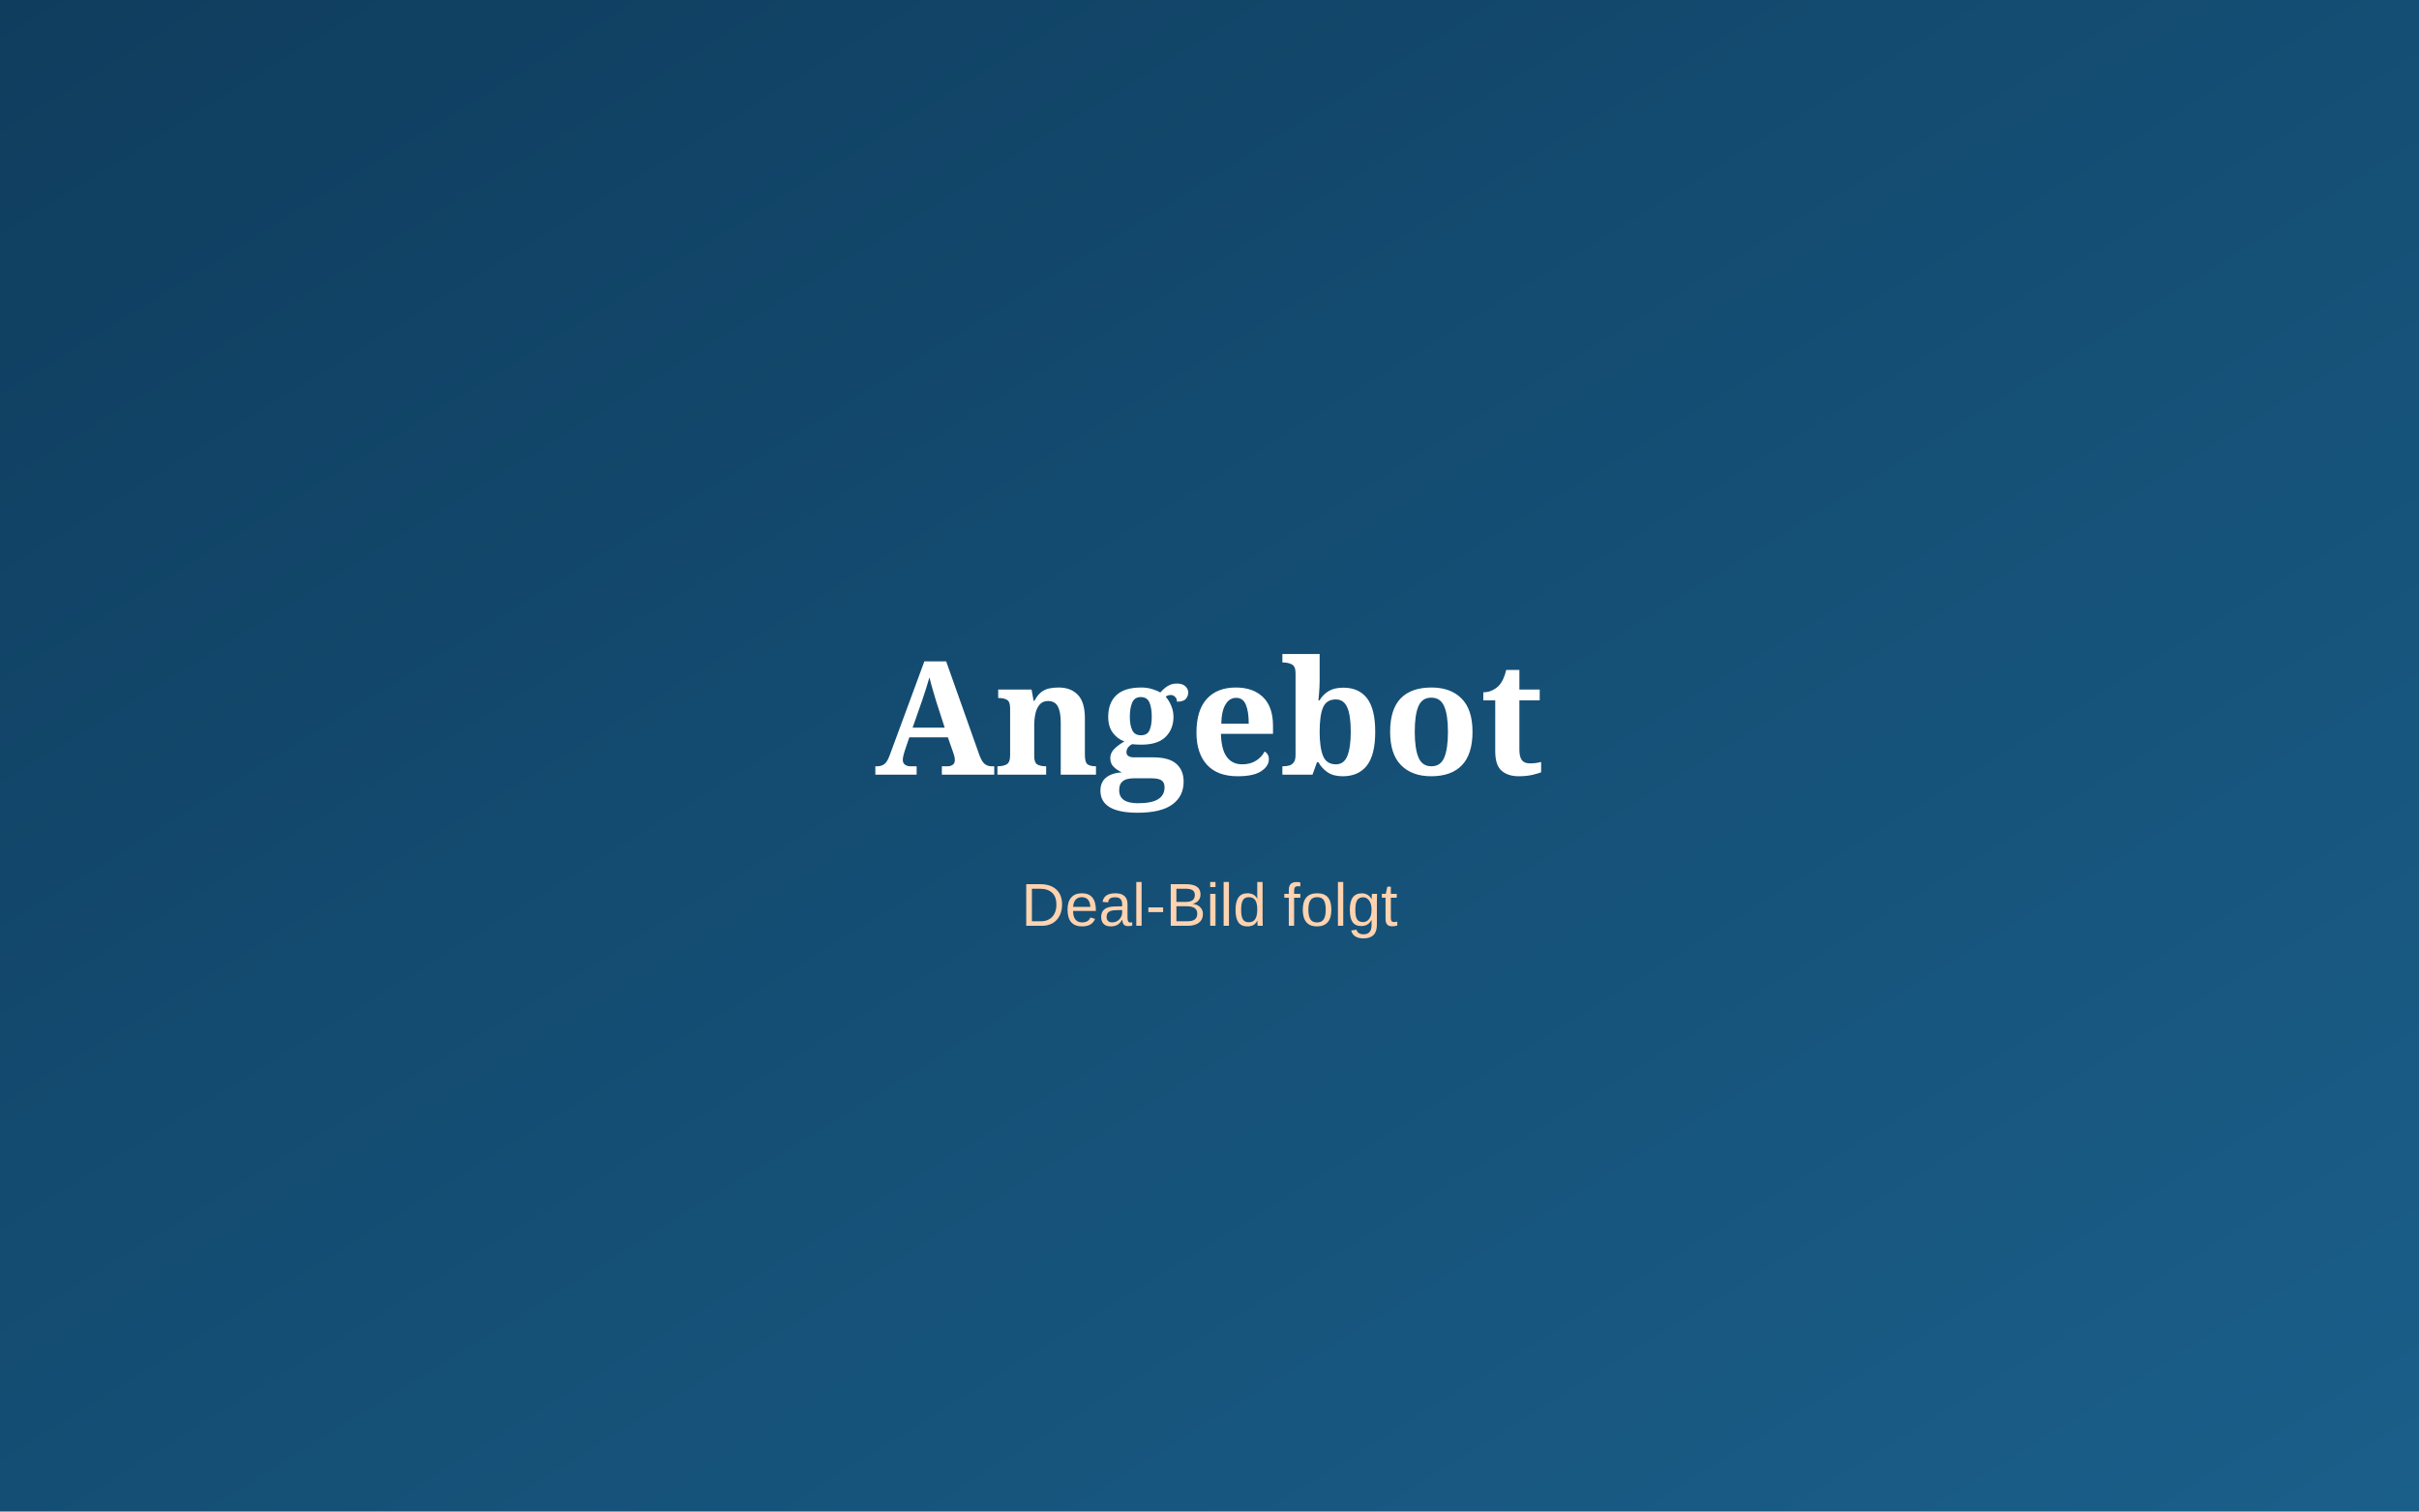
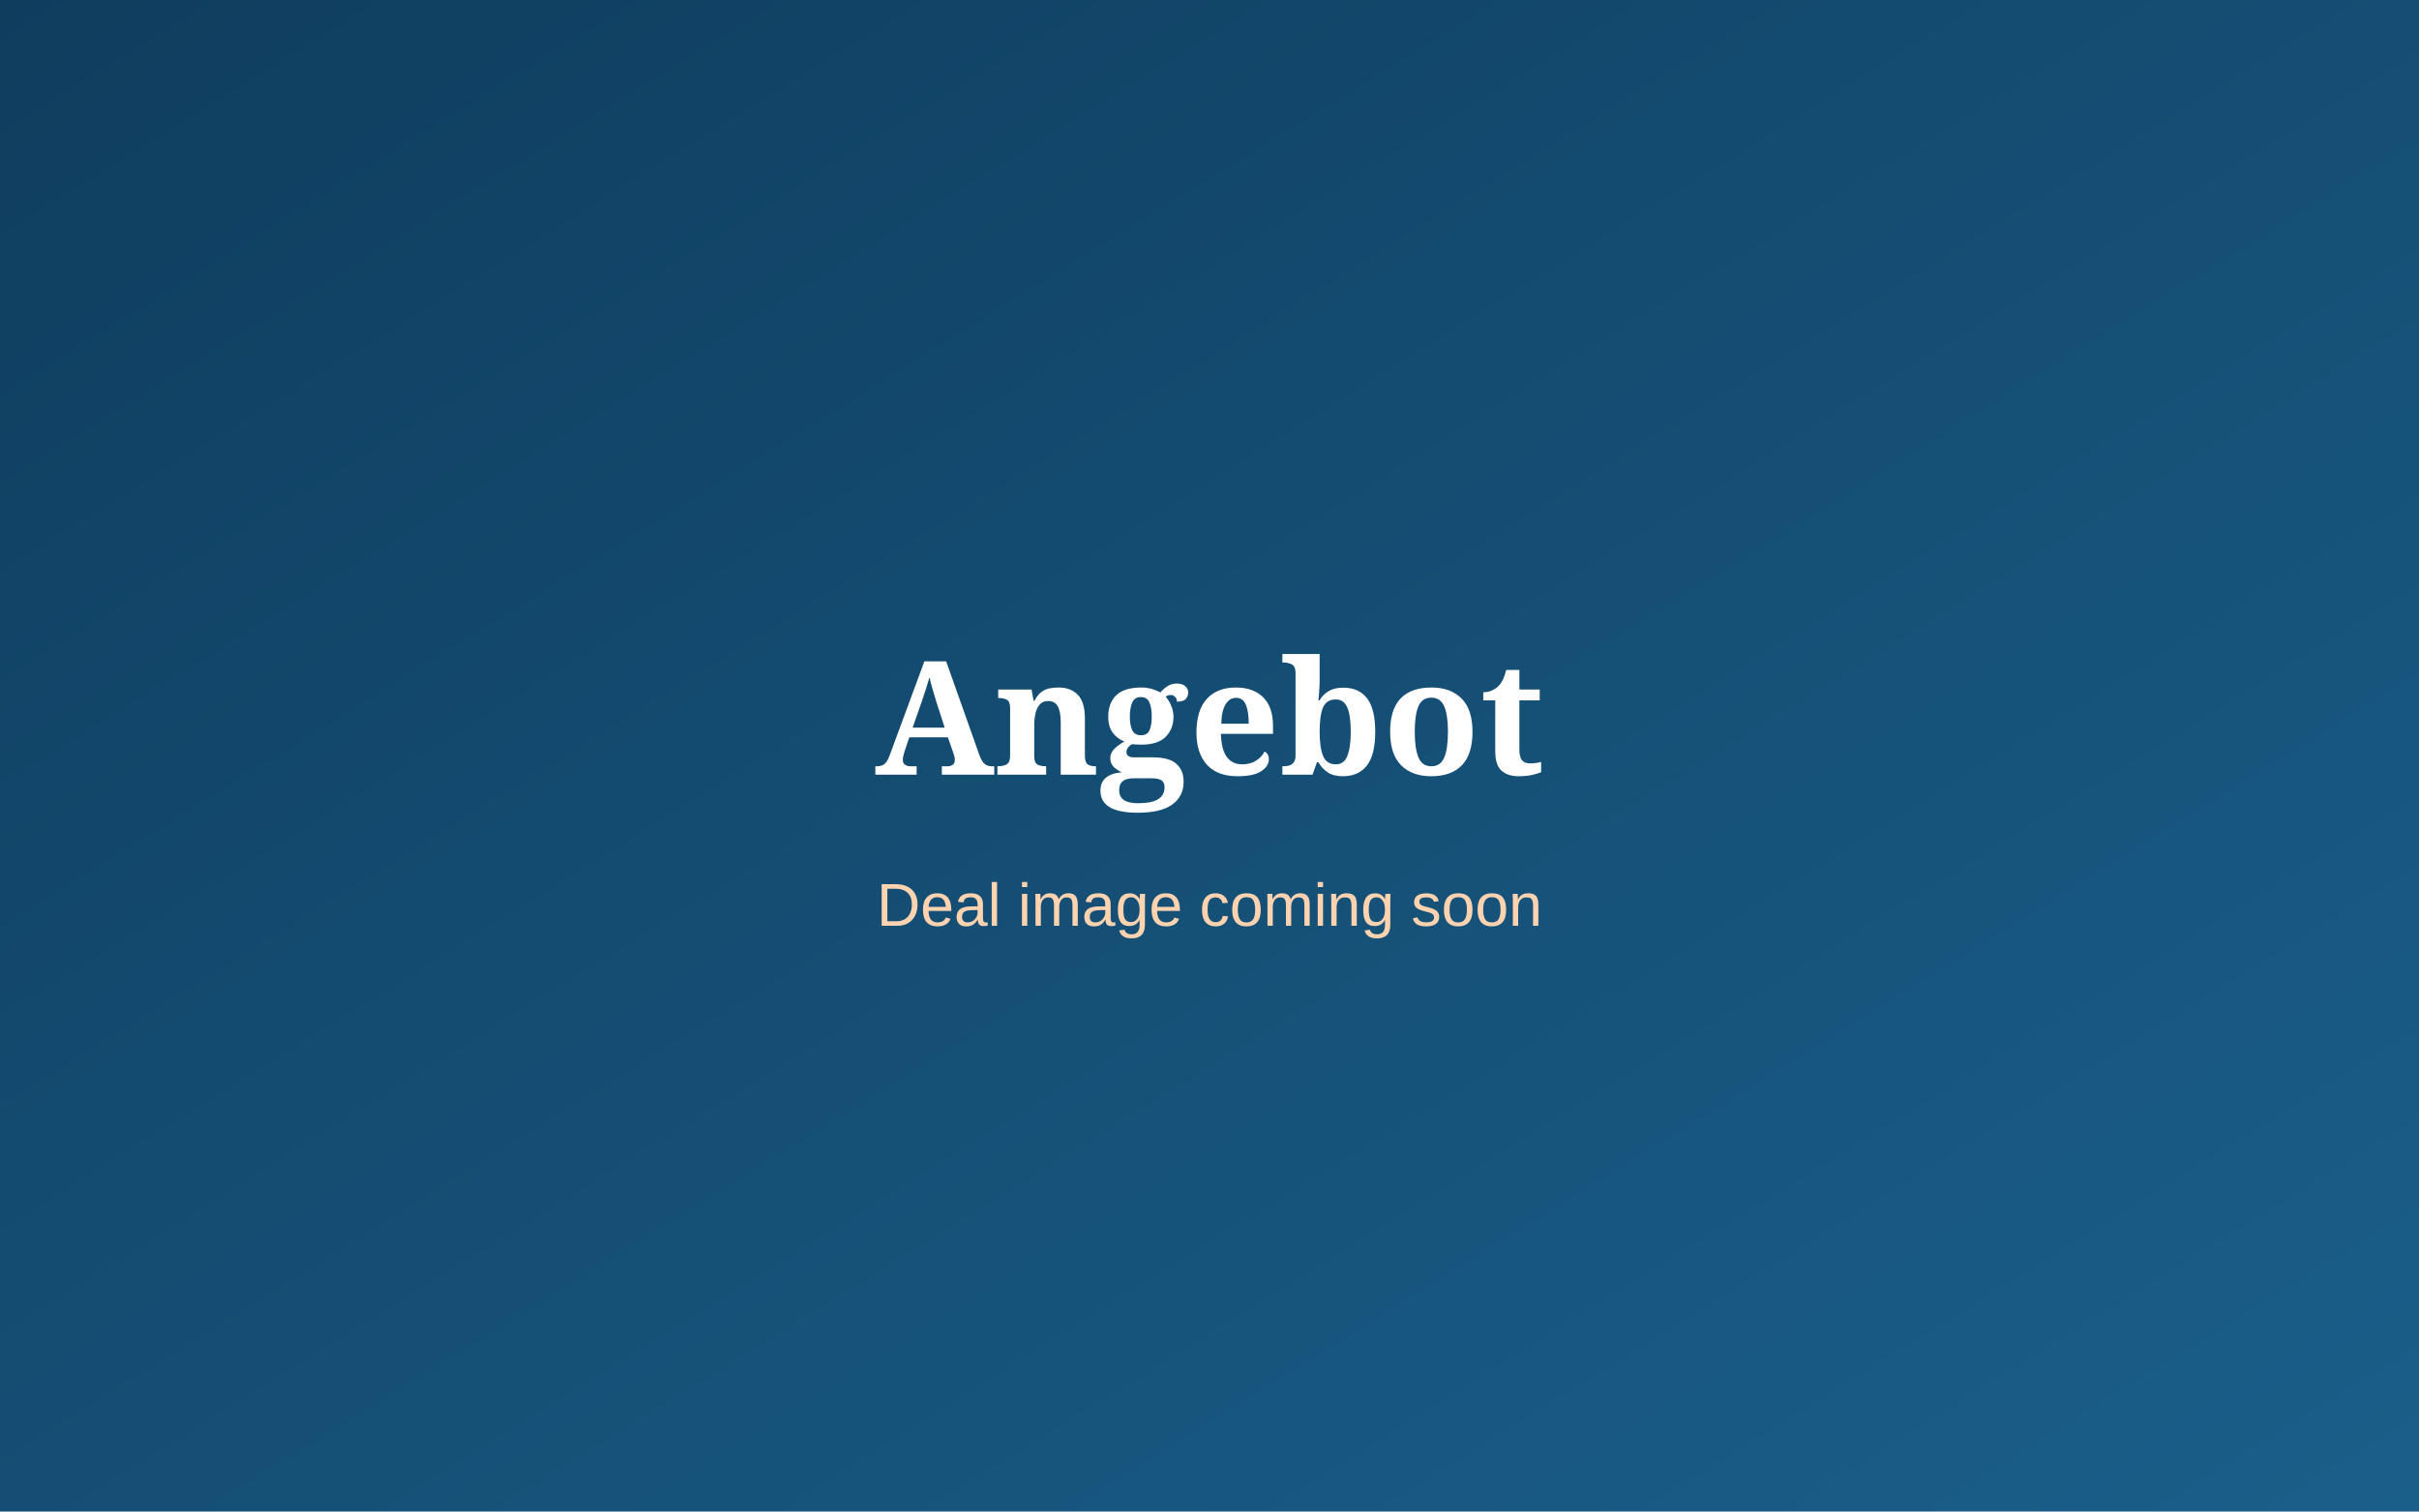
- <svg xmlns="http://www.w3.org/2000/svg" width="640" height="400" viewBox="0 0 640 400" role="img" aria-label="Deal Platzhalter">
+ <svg xmlns="http://www.w3.org/2000/svg" width="640" height="400" viewBox="0 0 640 400" role="img" aria-label="Deal placeholder">
  <defs>
    <linearGradient id="g" x1="0" y1="0" x2="1" y2="1">
      <stop offset="0%" stop-color="#0f3d5e" />
      <stop offset="100%" stop-color="#1a5f8a" />
    </linearGradient>
  </defs>
  <rect width="640" height="400" fill="url(#g)" />
  <text x="320" y="205" text-anchor="middle" fill="#ffffff" font-family="Georgia, serif" font-size="42" font-weight="700">Angebot</text>
-   <text x="320" y="245" text-anchor="middle" fill="#ffd3b0" font-family="Arial, sans-serif" font-size="16">Deal-Bild folgt</text>
+   <text x="320" y="245" text-anchor="middle" fill="#ffd3b0" font-family="Arial, sans-serif" font-size="16">Deal image coming soon</text>
</svg>
